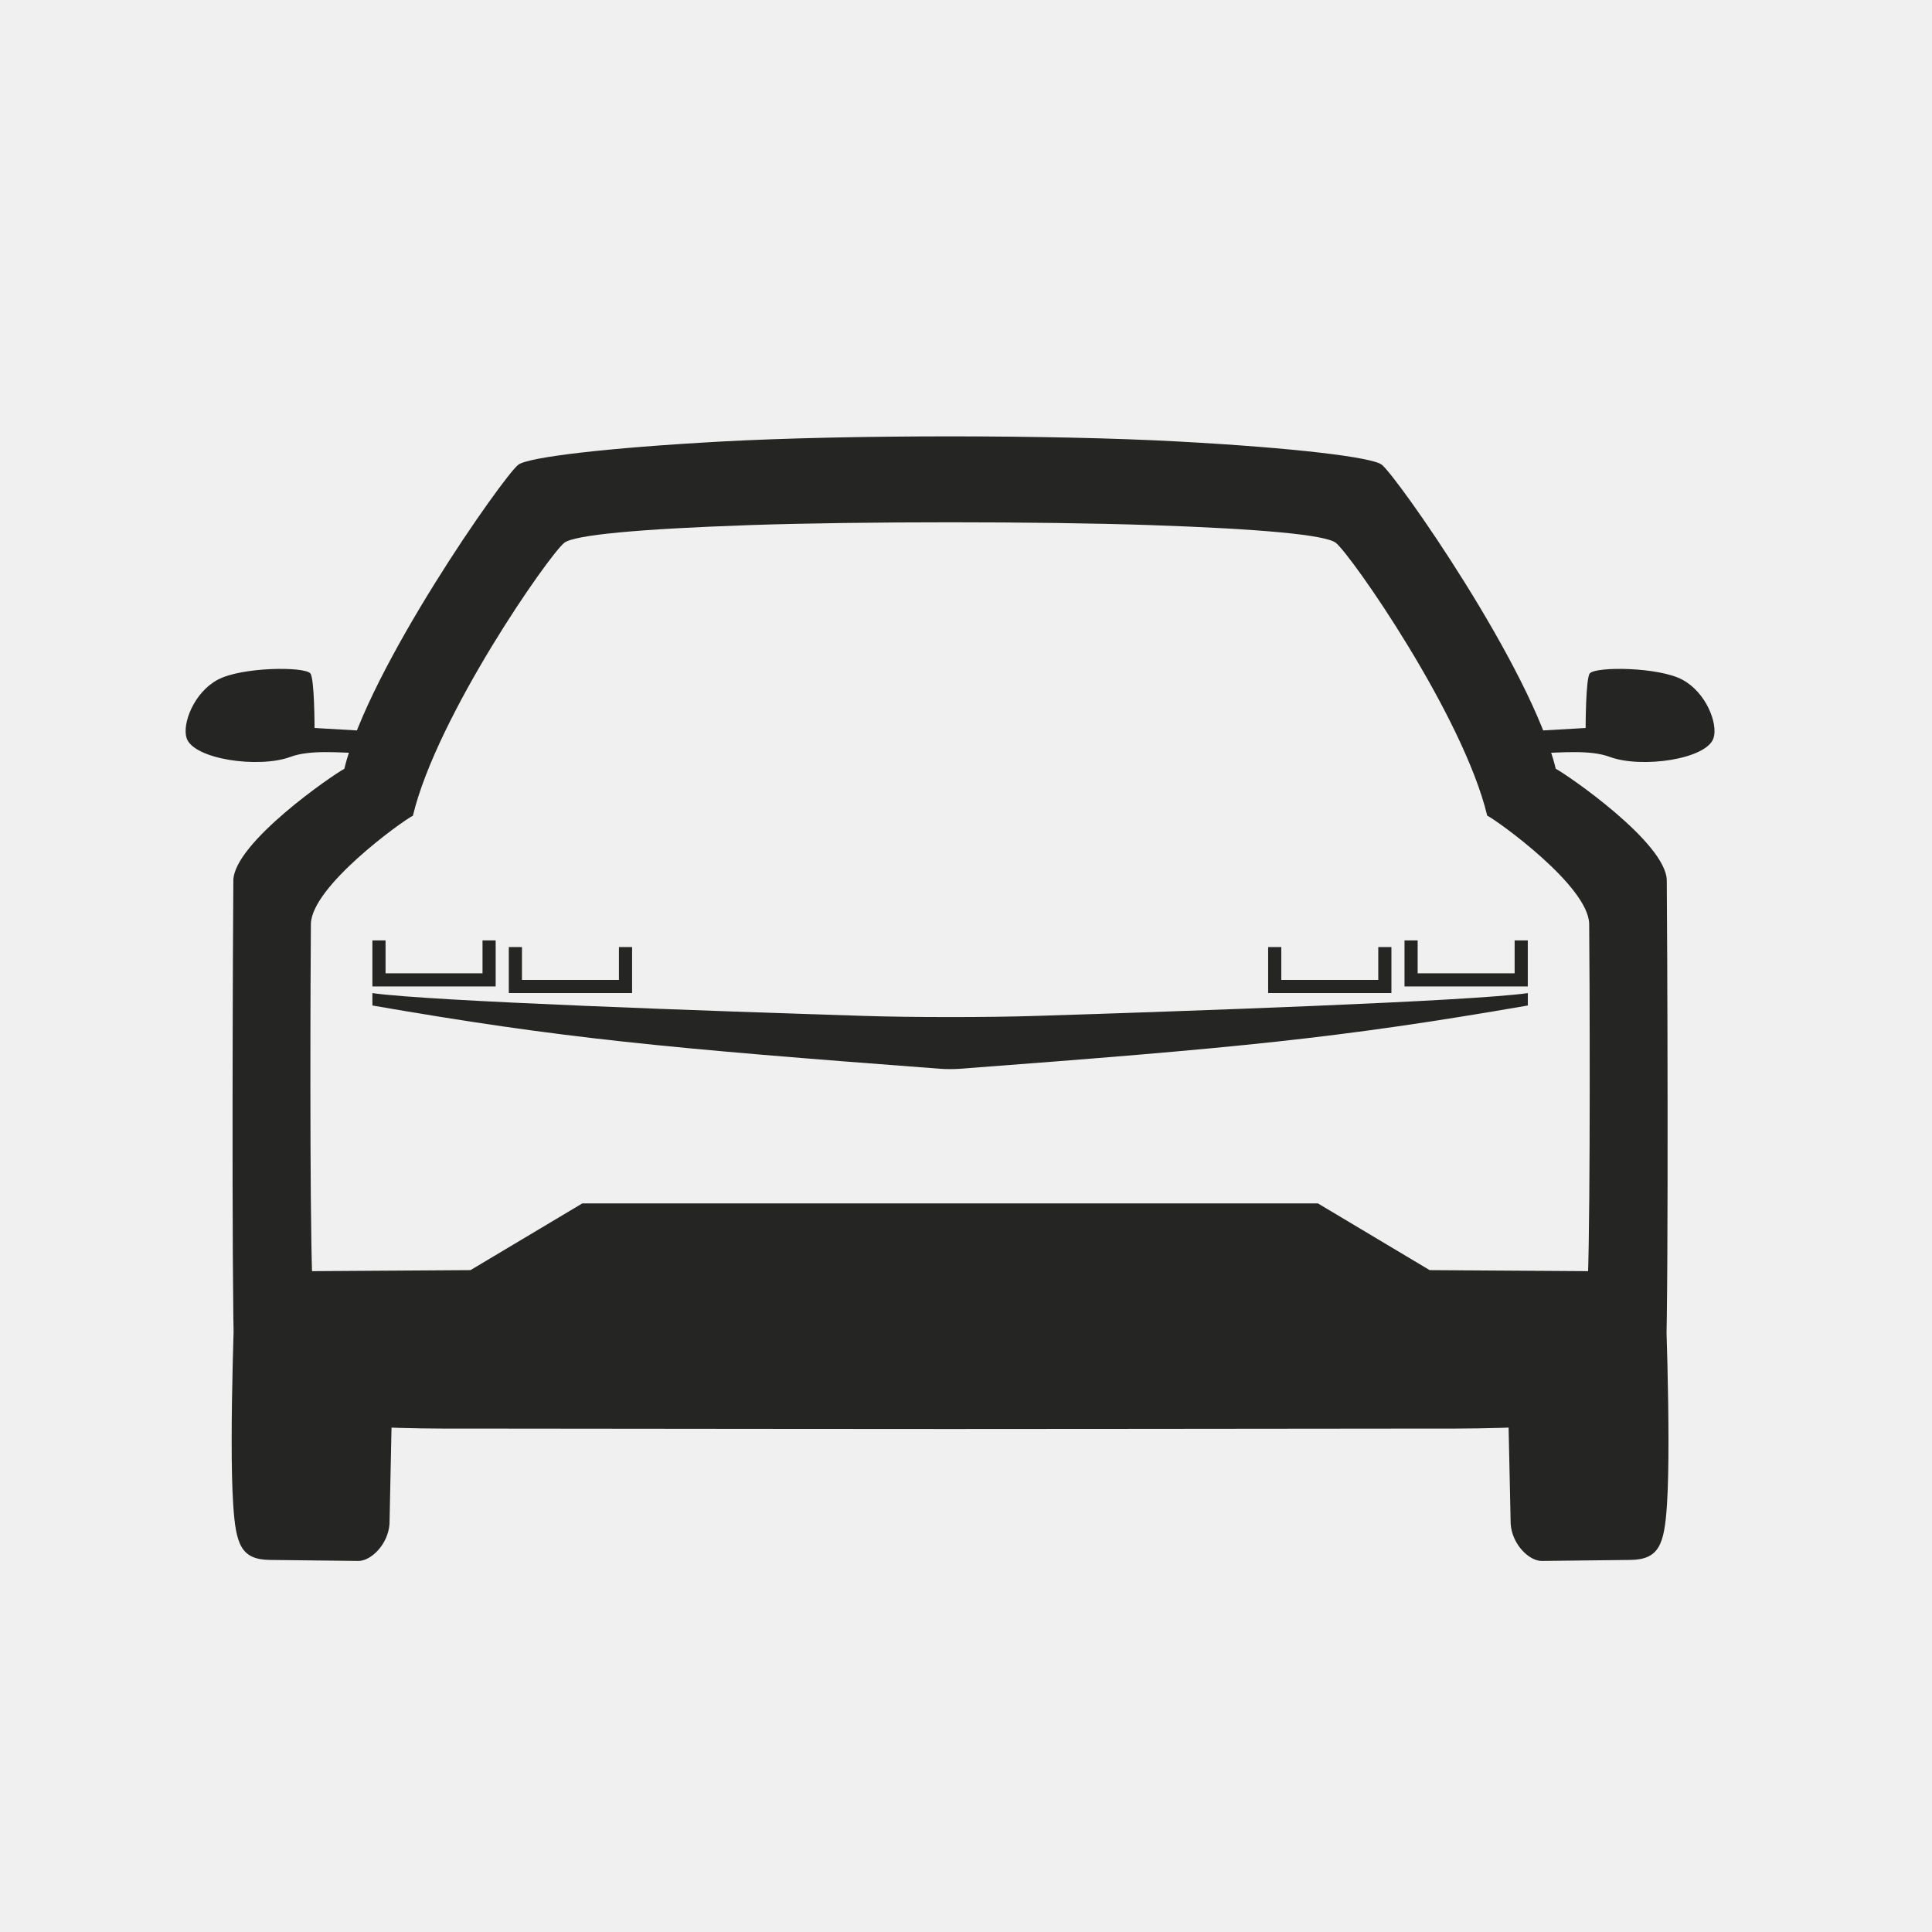
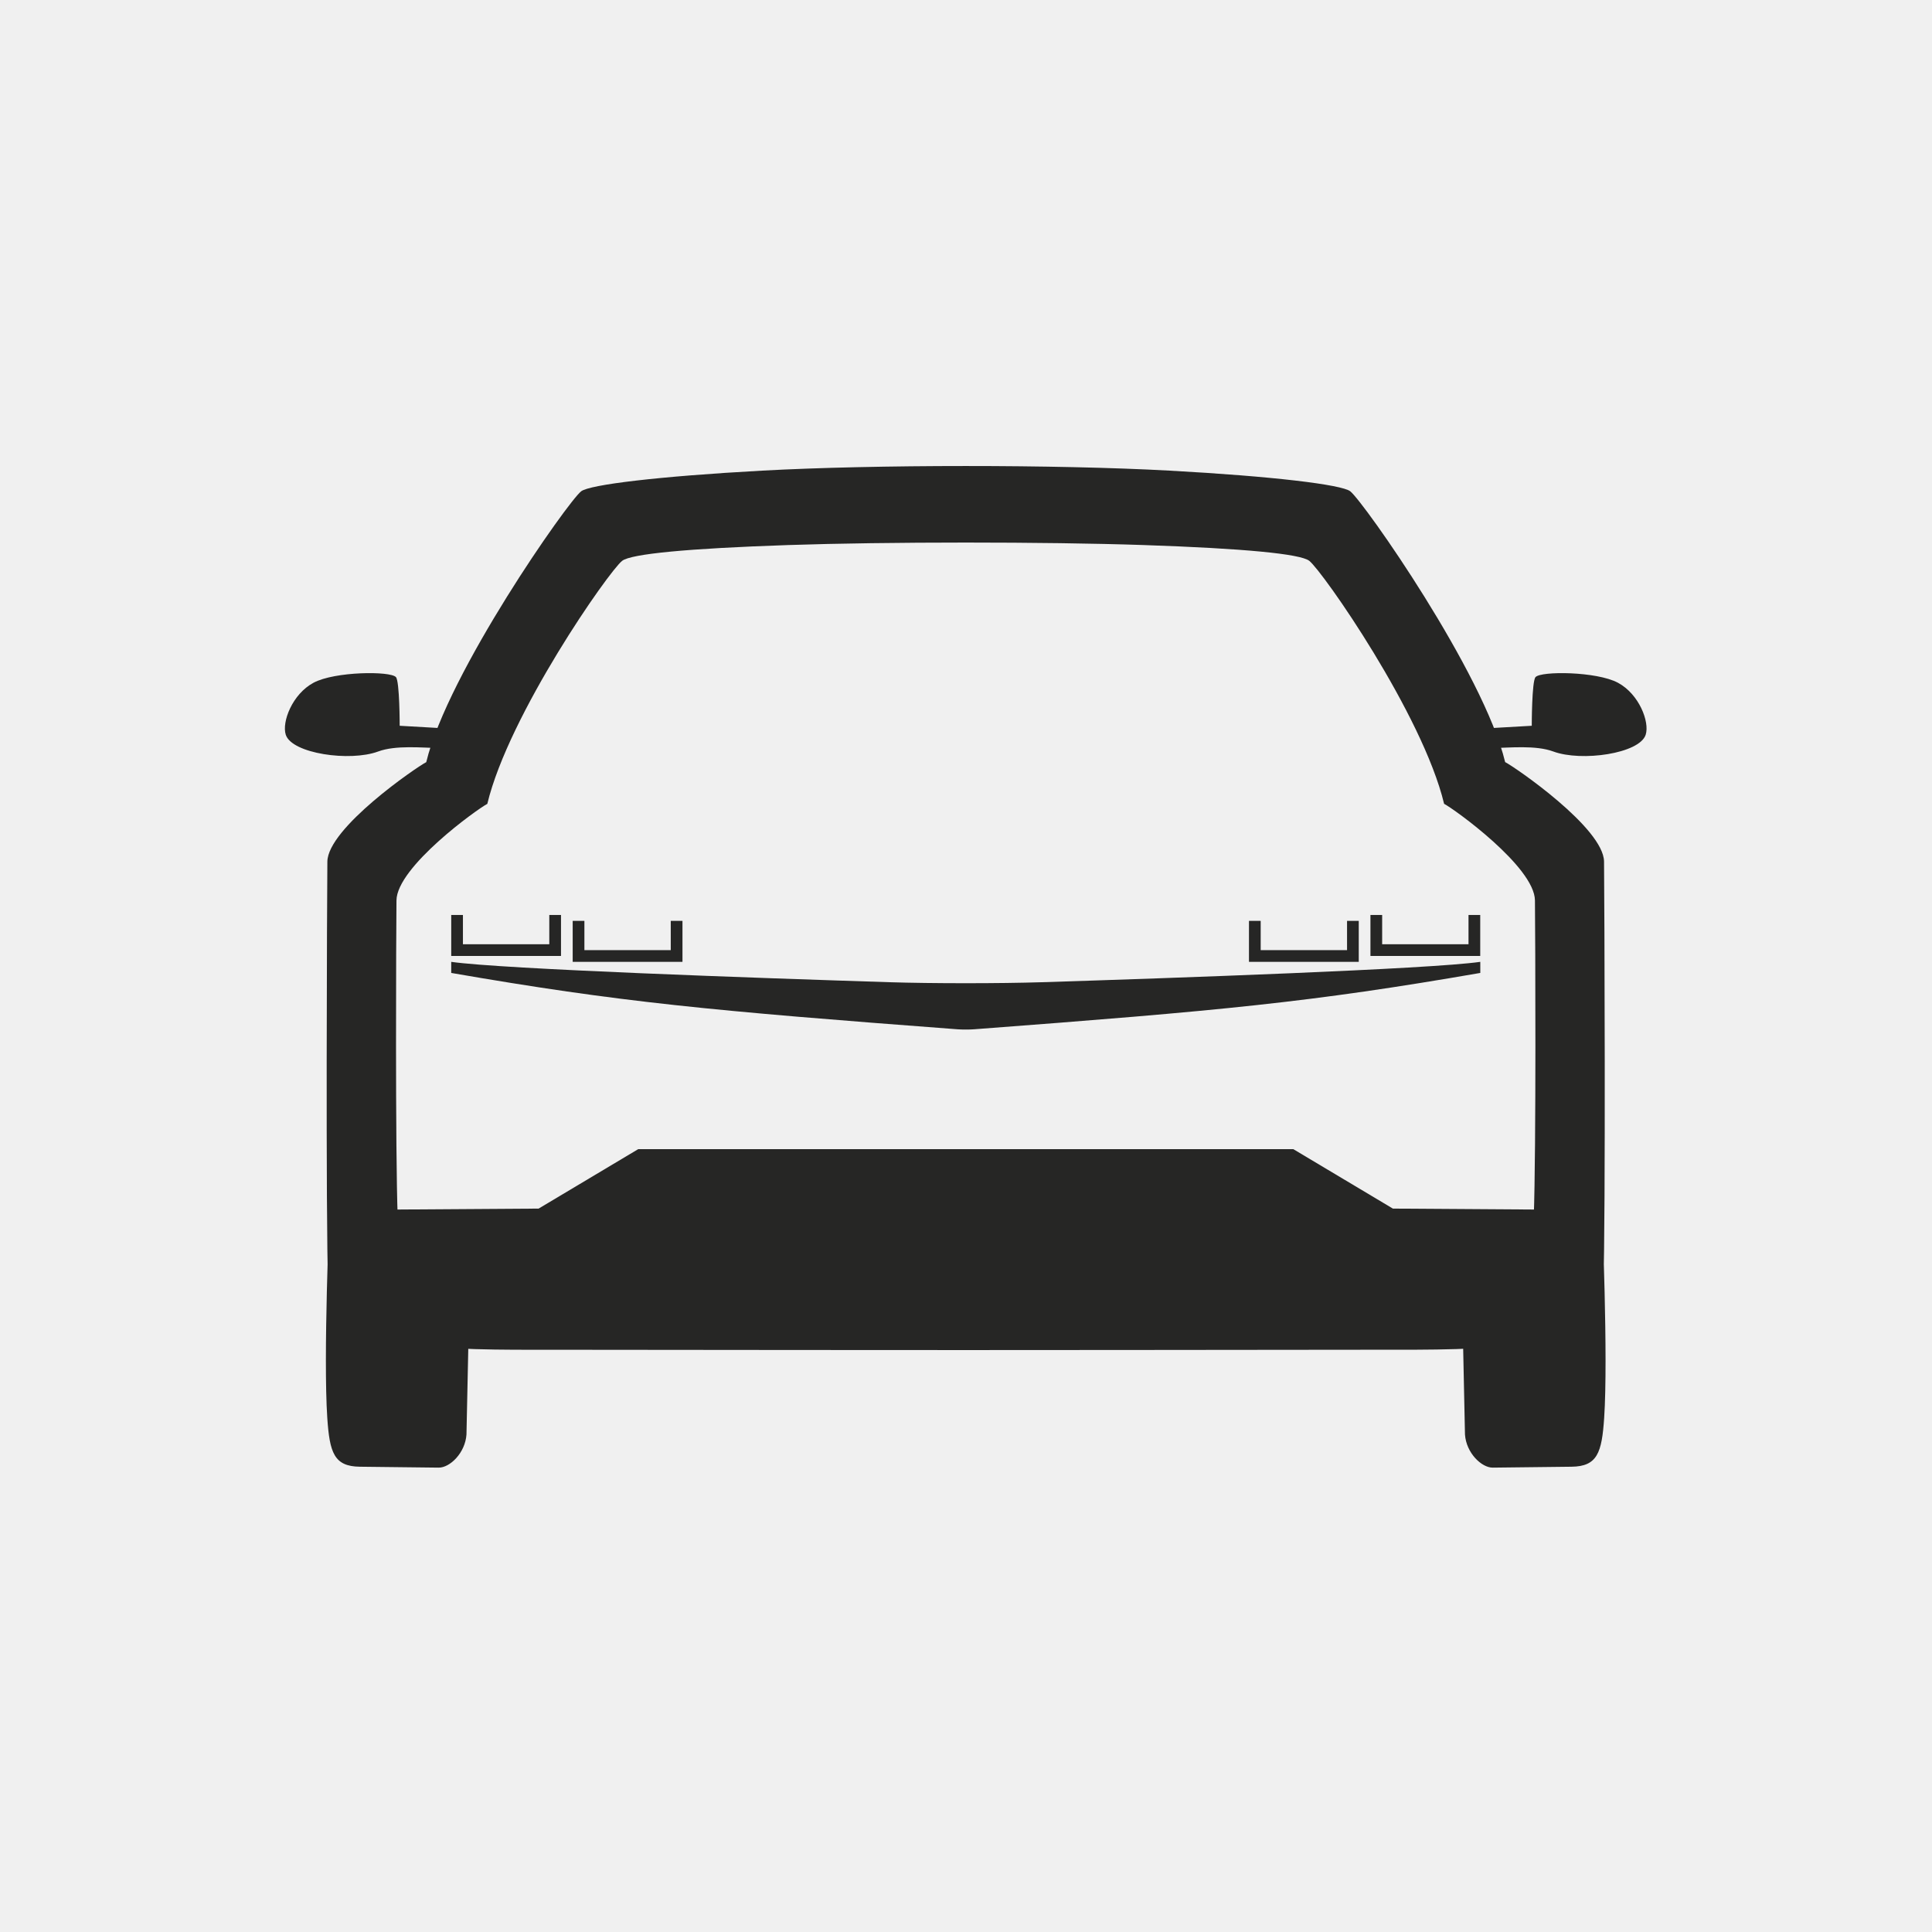
- <svg xmlns="http://www.w3.org/2000/svg" width="36" height="36" viewBox="0 0 36 36" fill="none">
-   <g clip-path="url(#clip0_822_1969)">
-     <path d="M29.858 26.361C28.849 26.405 28.107 26.428 28.107 26.428L28.149 28.394C28.175 28.78 28.496 29.089 28.73 29.086L30.379 29.067C30.919 29.061 31.012 28.773 31.061 28.045C31.146 26.767 31.015 23.741 31.015 23.741C30.677 23.778 30.467 26.335 29.858 26.361ZM5.549 26.361C4.94 26.335 4.729 23.778 4.391 23.741C4.391 23.741 4.26 26.767 4.346 28.045C4.395 28.773 4.487 29.061 5.028 29.067L6.676 29.086C6.91 29.089 7.232 28.78 7.258 28.394L7.299 26.428C7.299 26.428 6.558 26.405 5.549 26.361ZM13.982 9.784C16.036 9.715 19.369 9.715 21.423 9.784C23.52 9.855 24.702 9.968 24.89 10.114C25.169 10.331 27.264 13.331 27.712 15.198C27.915 15.302 29.605 16.516 29.612 17.219C29.62 17.922 29.639 22.453 29.587 23.847C29.536 25.24 28.541 25.006 26.277 25.005C25.124 25.005 22.924 25.008 21.041 25.011C19.198 25.013 16.209 25.013 14.366 25.011C12.483 25.009 10.282 25.006 9.13 25.006C6.866 25.006 5.871 25.241 5.819 23.848C5.767 22.454 5.786 17.923 5.793 17.22C5.801 16.517 7.49 15.303 7.694 15.199C8.142 13.331 10.236 10.331 10.515 10.114C10.703 9.969 11.885 9.856 13.982 9.784ZM13.445 8.227C11.274 8.346 9.836 8.521 9.657 8.66C9.378 8.877 6.864 12.459 6.416 14.326C6.213 14.43 4.355 15.705 4.348 16.408C4.34 17.111 4.312 23.886 4.364 25.279C4.415 26.672 6.866 26.621 9.13 26.62C10.24 26.62 12.331 26.623 14.173 26.625C16.123 26.628 19.284 26.628 21.233 26.625C23.076 26.622 25.166 26.62 26.277 26.62C28.541 26.62 30.991 26.671 31.043 25.278C31.095 23.884 31.066 17.11 31.058 16.407C31.051 15.704 29.192 14.429 28.989 14.325C28.541 12.458 26.027 8.876 25.747 8.659C25.569 8.52 24.131 8.345 21.96 8.227C19.611 8.099 15.794 8.099 13.445 8.227ZM28.625 13.618L28.69 14.033C29.083 14.027 29.626 13.966 29.997 14.104C30.586 14.322 31.801 14.149 31.929 13.753C32.016 13.487 31.793 12.903 31.348 12.665C30.904 12.427 29.739 12.417 29.624 12.547C29.546 12.636 29.546 13.565 29.546 13.565L28.625 13.618ZM6.782 13.618L5.861 13.565C5.861 13.565 5.861 12.636 5.782 12.547C5.667 12.417 4.503 12.427 4.058 12.665C3.613 12.903 3.391 13.487 3.477 13.753C3.606 14.149 4.82 14.322 5.41 14.104C5.781 13.966 6.323 14.027 6.716 14.033L6.782 13.618ZM15.533 22.424H10.85L8.767 23.667L5.695 23.687C5.695 23.687 5.806 24.526 6.102 24.842C6.399 25.159 8.82 25.127 9.13 25.13C9.569 25.134 14.119 25.125 16.42 25.121C17.129 25.119 18.279 25.119 18.988 25.121C21.289 25.125 25.839 25.134 26.278 25.13C26.588 25.127 29.009 25.159 29.306 24.842C29.602 24.526 29.713 23.687 29.713 23.687L26.64 23.667L24.558 22.424H19.875H15.533ZM16.102 18.93C13.373 18.844 8.011 18.658 6.939 18.505V18.736C10.482 19.35 12.356 19.525 17.532 19.916C17.627 19.923 17.781 19.923 17.875 19.916C23.052 19.525 24.926 19.35 28.469 18.736V18.505C27.396 18.658 22.034 18.844 19.305 18.93C18.421 18.959 16.987 18.959 16.102 18.93Z" fill="#252524" />
-     <path d="M9.236 17.523H8.991V18.136H7.184V17.523H6.939V18.381H9.236V17.523ZM26.171 17.523H26.416V18.136H28.223V17.523H28.468V18.381H26.171V17.523ZM11.778 17.647H11.533V18.259H9.726V17.647H9.481V18.504H11.778V17.647ZM23.63 17.647H23.875V18.259H25.682V17.647H25.927V18.504H23.63V17.647Z" fill="#252524" />
+ <svg xmlns="http://www.w3.org/2000/svg" width="1024" height="1024" viewBox="0 0 1024 1024" fill="none">
+   <g clip-path="url(#clip0_315_16994)">
+     <path d="M819.77 708.845C794.209 709.952 775.421 710.531 775.421 710.531L776.469 760.324C777.137 770.111 785.28 777.942 791.21 777.874L832.962 777.392C846.664 777.234 849.008 769.941 850.243 751.496C852.41 719.117 849.085 642.459 849.085 642.459C840.526 643.395 835.197 708.177 819.77 708.845ZM203.938 708.845C188.511 708.177 183.182 643.395 174.623 642.459C174.623 642.459 171.298 719.117 173.465 751.496C174.701 769.941 177.044 777.234 190.746 777.392L232.498 777.874C238.428 777.944 246.572 770.111 247.239 760.324L248.288 710.531C248.288 710.531 229.499 709.951 203.938 708.845ZM417.582 288.892C469.618 287.129 554.056 287.125 606.091 288.884C659.211 290.68 689.167 293.548 693.917 297.236C700.989 302.728 754.059 378.727 765.404 426.044C770.56 428.663 813.364 459.414 813.553 477.227C813.74 495.041 814.228 609.84 812.917 645.141C811.607 680.441 786.412 674.491 729.054 674.487C699.857 674.486 644.108 674.557 596.402 674.622C549.708 674.692 474.003 674.692 427.31 674.63C379.604 674.568 323.853 674.502 294.657 674.506C237.299 674.513 212.104 680.466 210.79 645.166C209.479 609.866 209.952 495.067 210.138 477.253C210.325 459.439 253.127 428.685 258.284 426.065C269.624 378.747 322.687 302.744 329.759 297.251C334.509 293.562 364.464 290.692 417.583 288.892L417.582 288.892ZM403.98 249.446C348.971 252.45 312.554 256.883 308.024 260.4C300.953 265.893 237.264 356.637 225.923 403.955C220.767 406.575 173.7 438.878 173.512 456.692C173.326 474.506 172.601 646.121 173.915 681.421C175.229 716.721 237.3 715.412 294.658 715.403C322.789 715.4 375.756 715.458 422.431 715.521C471.819 715.583 551.892 715.583 601.28 715.513C647.955 715.451 700.922 715.383 729.053 715.385C786.411 715.389 848.482 716.692 849.792 681.392C851.104 646.092 850.367 474.476 850.174 456.663C849.988 438.849 802.915 406.55 797.758 403.93C786.413 356.613 722.716 265.874 715.645 260.383C711.115 256.866 674.696 252.436 619.686 249.437C560.182 246.184 463.483 246.188 403.978 249.445L403.98 249.446ZM788.528 386.006L790.198 396.509C800.15 396.356 813.888 394.835 823.283 398.311C838.225 403.84 868.996 399.45 872.243 389.438C874.431 382.694 868.795 367.903 857.531 361.867C846.267 355.831 816.774 355.588 813.853 358.883C811.865 361.126 811.865 384.674 811.865 384.674L788.528 386.006ZM235.18 386.006L211.843 384.674C211.843 384.674 211.843 361.126 209.855 358.883C206.934 355.588 177.441 355.831 166.177 361.867C154.913 367.903 149.277 382.694 151.465 389.438C154.713 399.45 185.483 403.84 200.425 398.311C209.82 394.835 223.558 396.356 233.511 396.509L235.18 386.006ZM456.867 609.084H338.246L285.482 640.58L207.638 641.096C207.638 641.096 210.46 662.342 217.959 670.361C225.485 678.379 286.812 677.564 294.655 677.643C305.789 677.755 421.049 677.531 479.355 677.409C497.314 677.371 526.431 677.371 544.389 677.409C602.696 677.531 717.955 677.755 729.089 677.643C736.931 677.565 798.259 678.379 805.784 670.361C813.284 662.342 816.106 641.096 816.106 641.096L738.262 640.58L685.498 609.084H566.877H456.867ZM471.303 520.591C402.164 518.393 266.328 513.68 239.158 509.8V515.676C328.906 531.225 376.4 535.653 507.527 545.548C509.927 545.728 513.817 545.728 516.216 545.548C647.344 535.653 694.838 531.225 784.586 515.676V509.8C757.415 513.68 621.575 518.393 552.438 520.591C530.035 521.303 493.707 521.303 471.303 520.591Z" fill="#262625" />
+     <path d="M297.343 484.954H291.137V500.47H245.364V484.954H239.158V506.676H297.343V484.954ZM726.365 484.954H732.571V500.47H778.344V484.954H784.551V506.676H726.365V484.954ZM361.724 488.077H355.517V503.593H309.744V488.077H303.538V509.799H361.724V488.077ZM661.985 488.077H668.191V503.593H713.964V488.077H720.17V509.799H661.985V488.077Z" fill="#262625" />
  </g>
  <defs>
-     <clipPath id="clip0_822_1969">
-       <rect width="28.488" height="21.876" fill="white" transform="translate(3.45703 7.21094)" />
+     <clipPath id="clip0_315_16994">
+       <rect width="1024" height="1024" fill="white" />
    </clipPath>
  </defs>
</svg>
